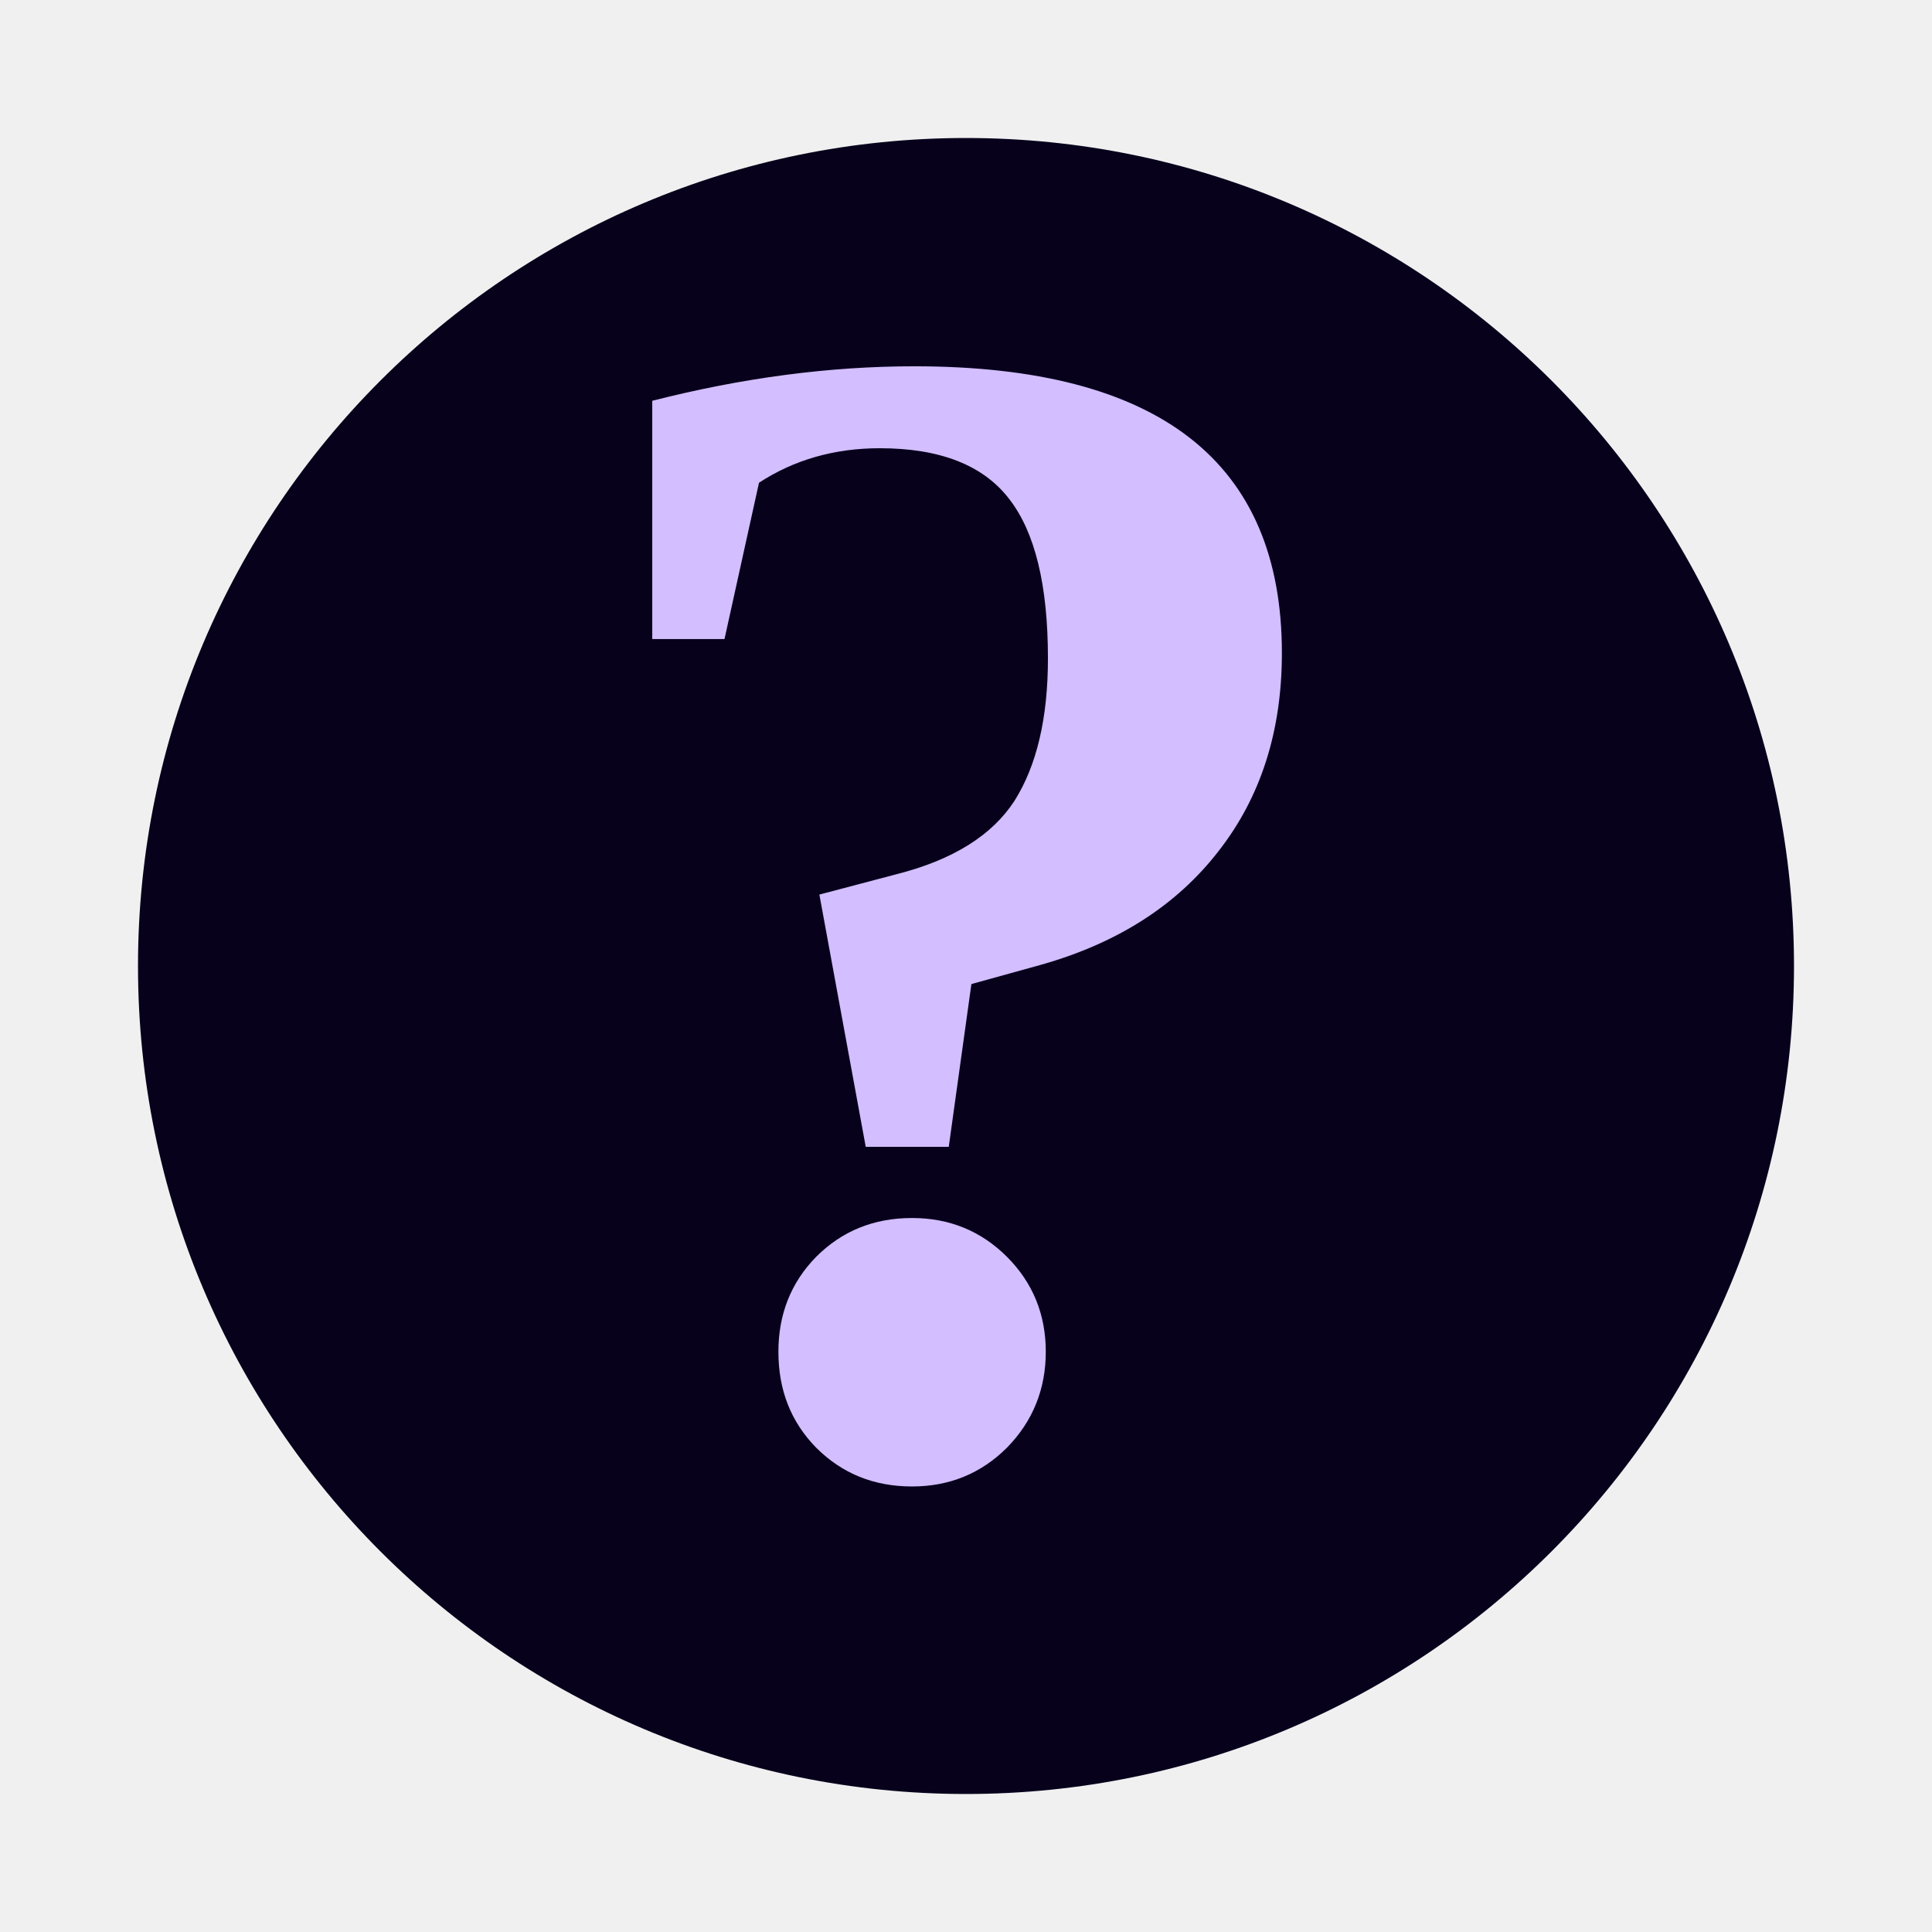
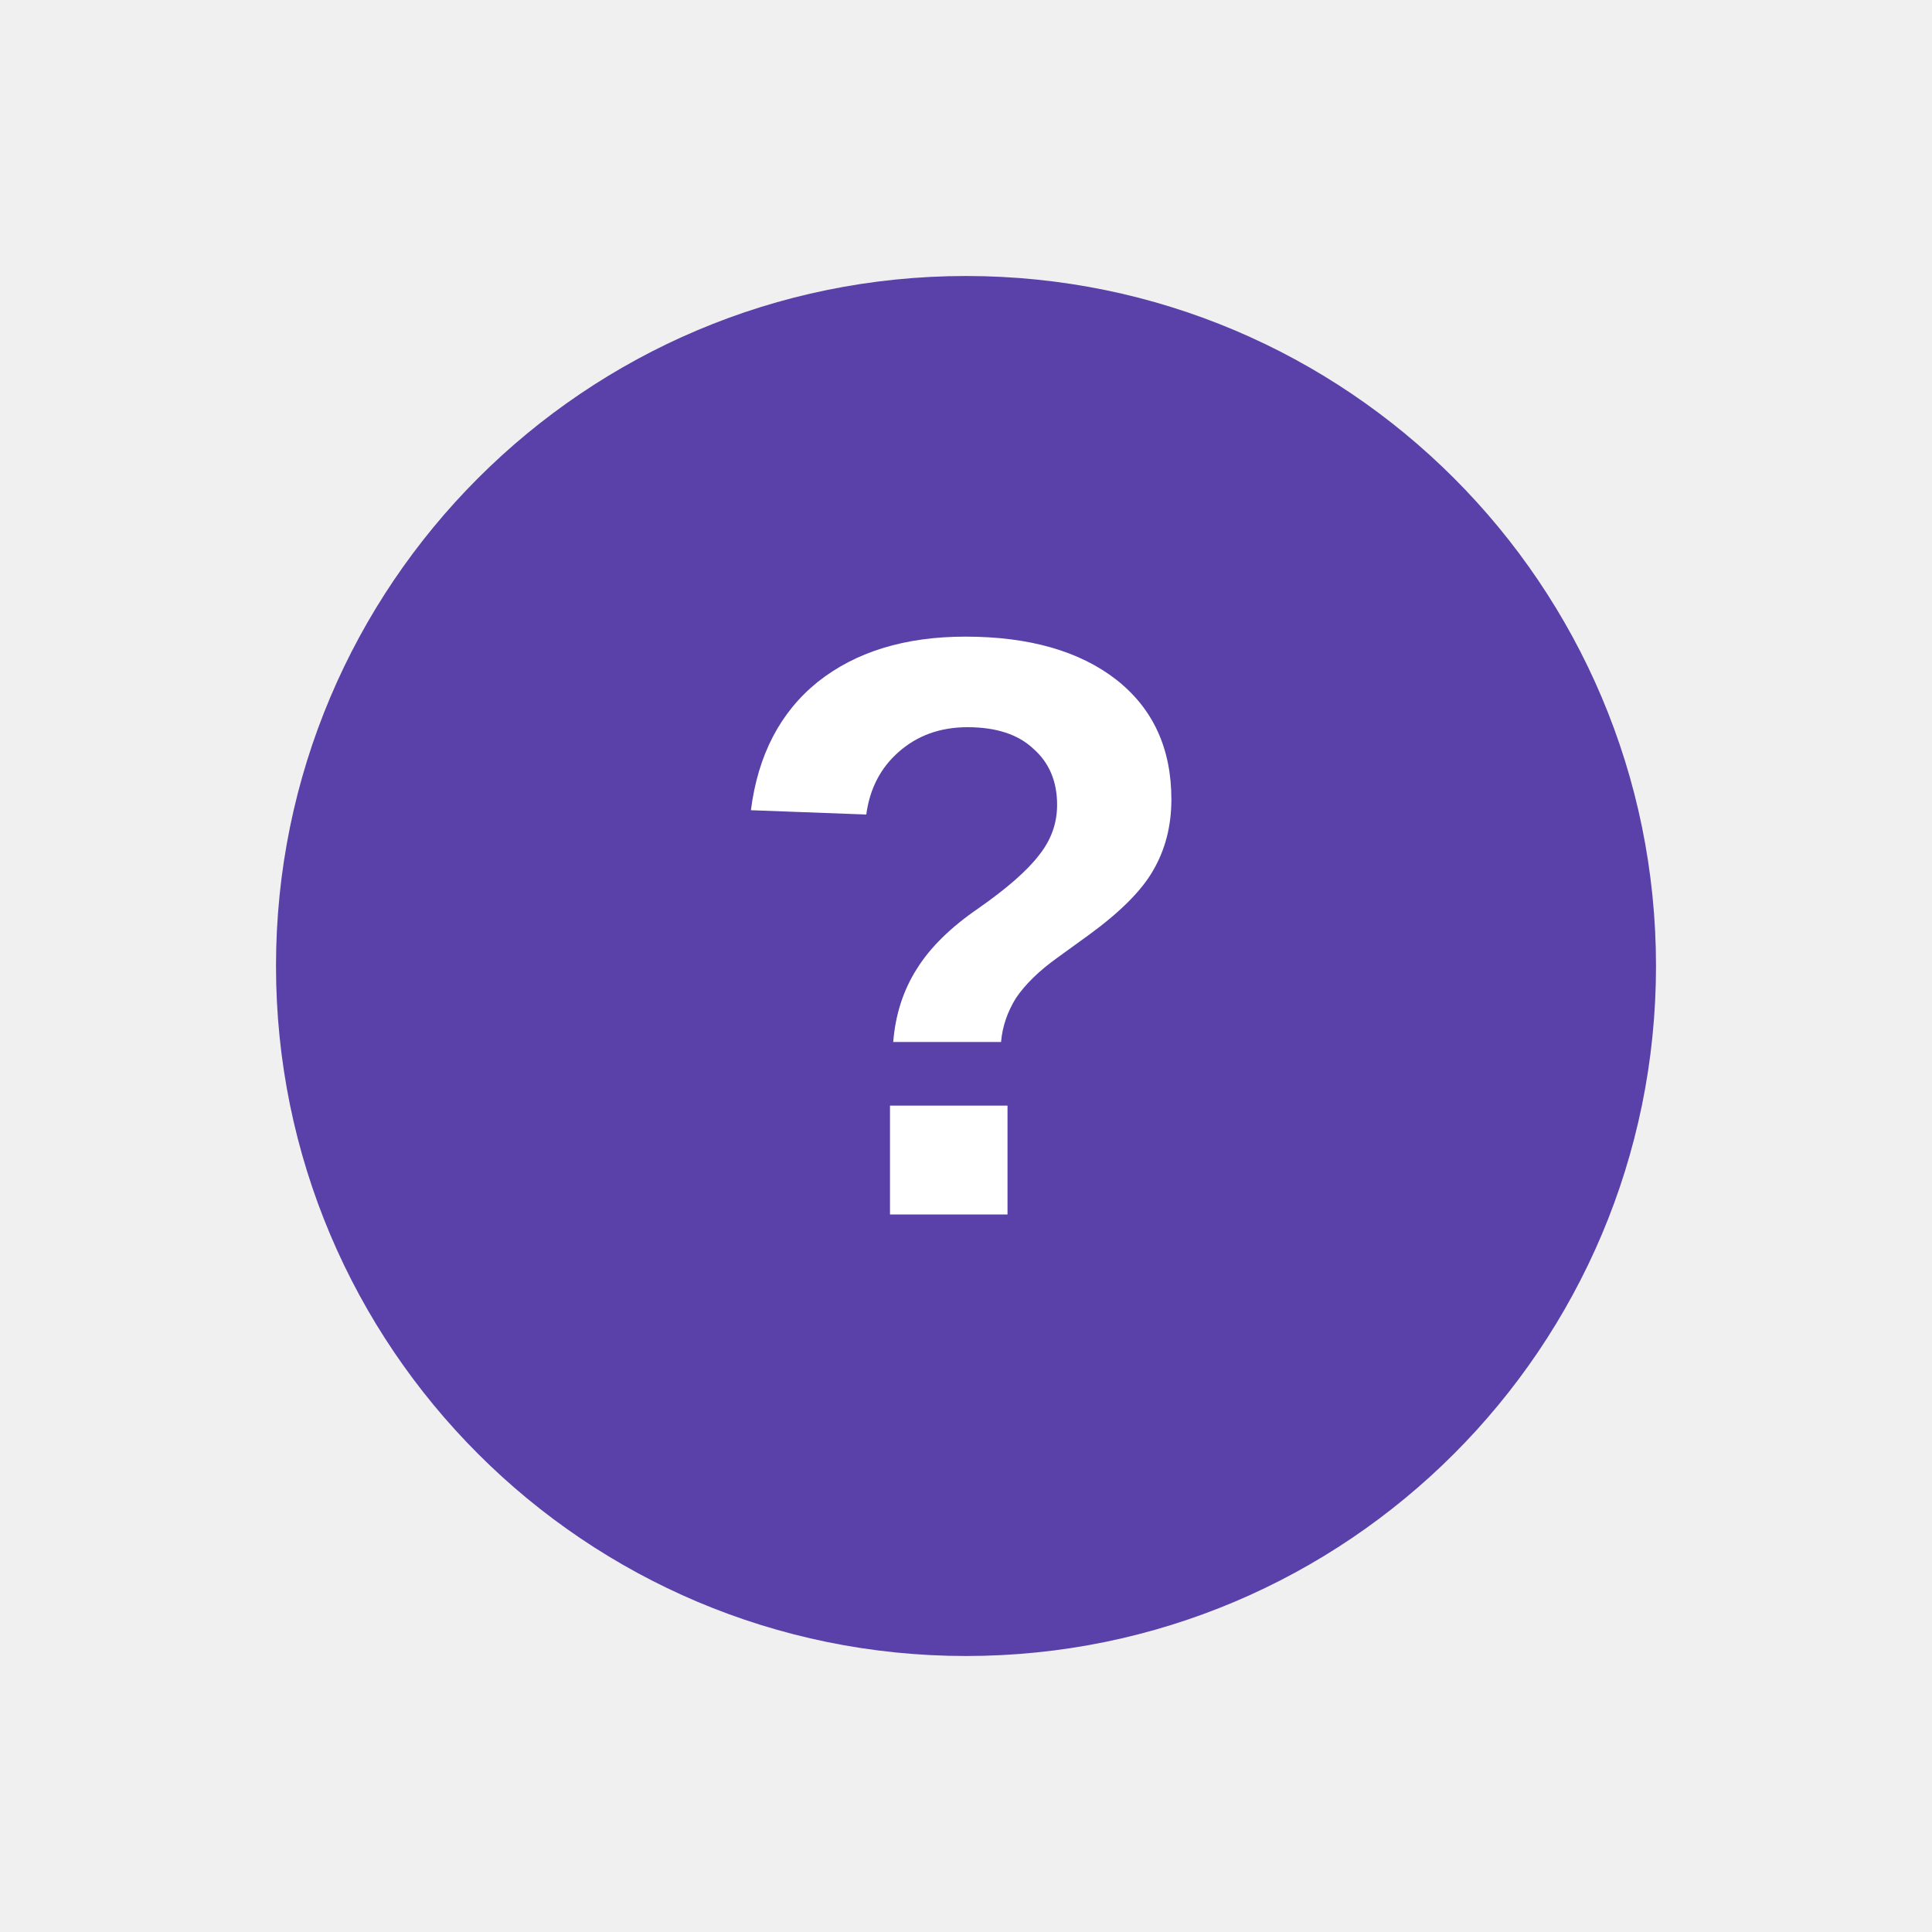
<svg xmlns="http://www.w3.org/2000/svg" width="32" height="32" viewBox="0 0 28 28">
-   <circle cx="14" cy="14" r="12" fill="#07011c" />
-   <text x="50%" y="50%" font-size="24px" font-weight="bold" text-anchor="middle" dy=".3em" fill="#d3beff">?</text>
+   <circle cx="14" cy="14" r="10" fill="#5941a9" />
+   <text x="50%" y="50%" font-size="1rem" font-weight="bold" font-family="Arial" text-anchor="middle" dy=".3em" fill="#ffffff">?</text>
</svg>
